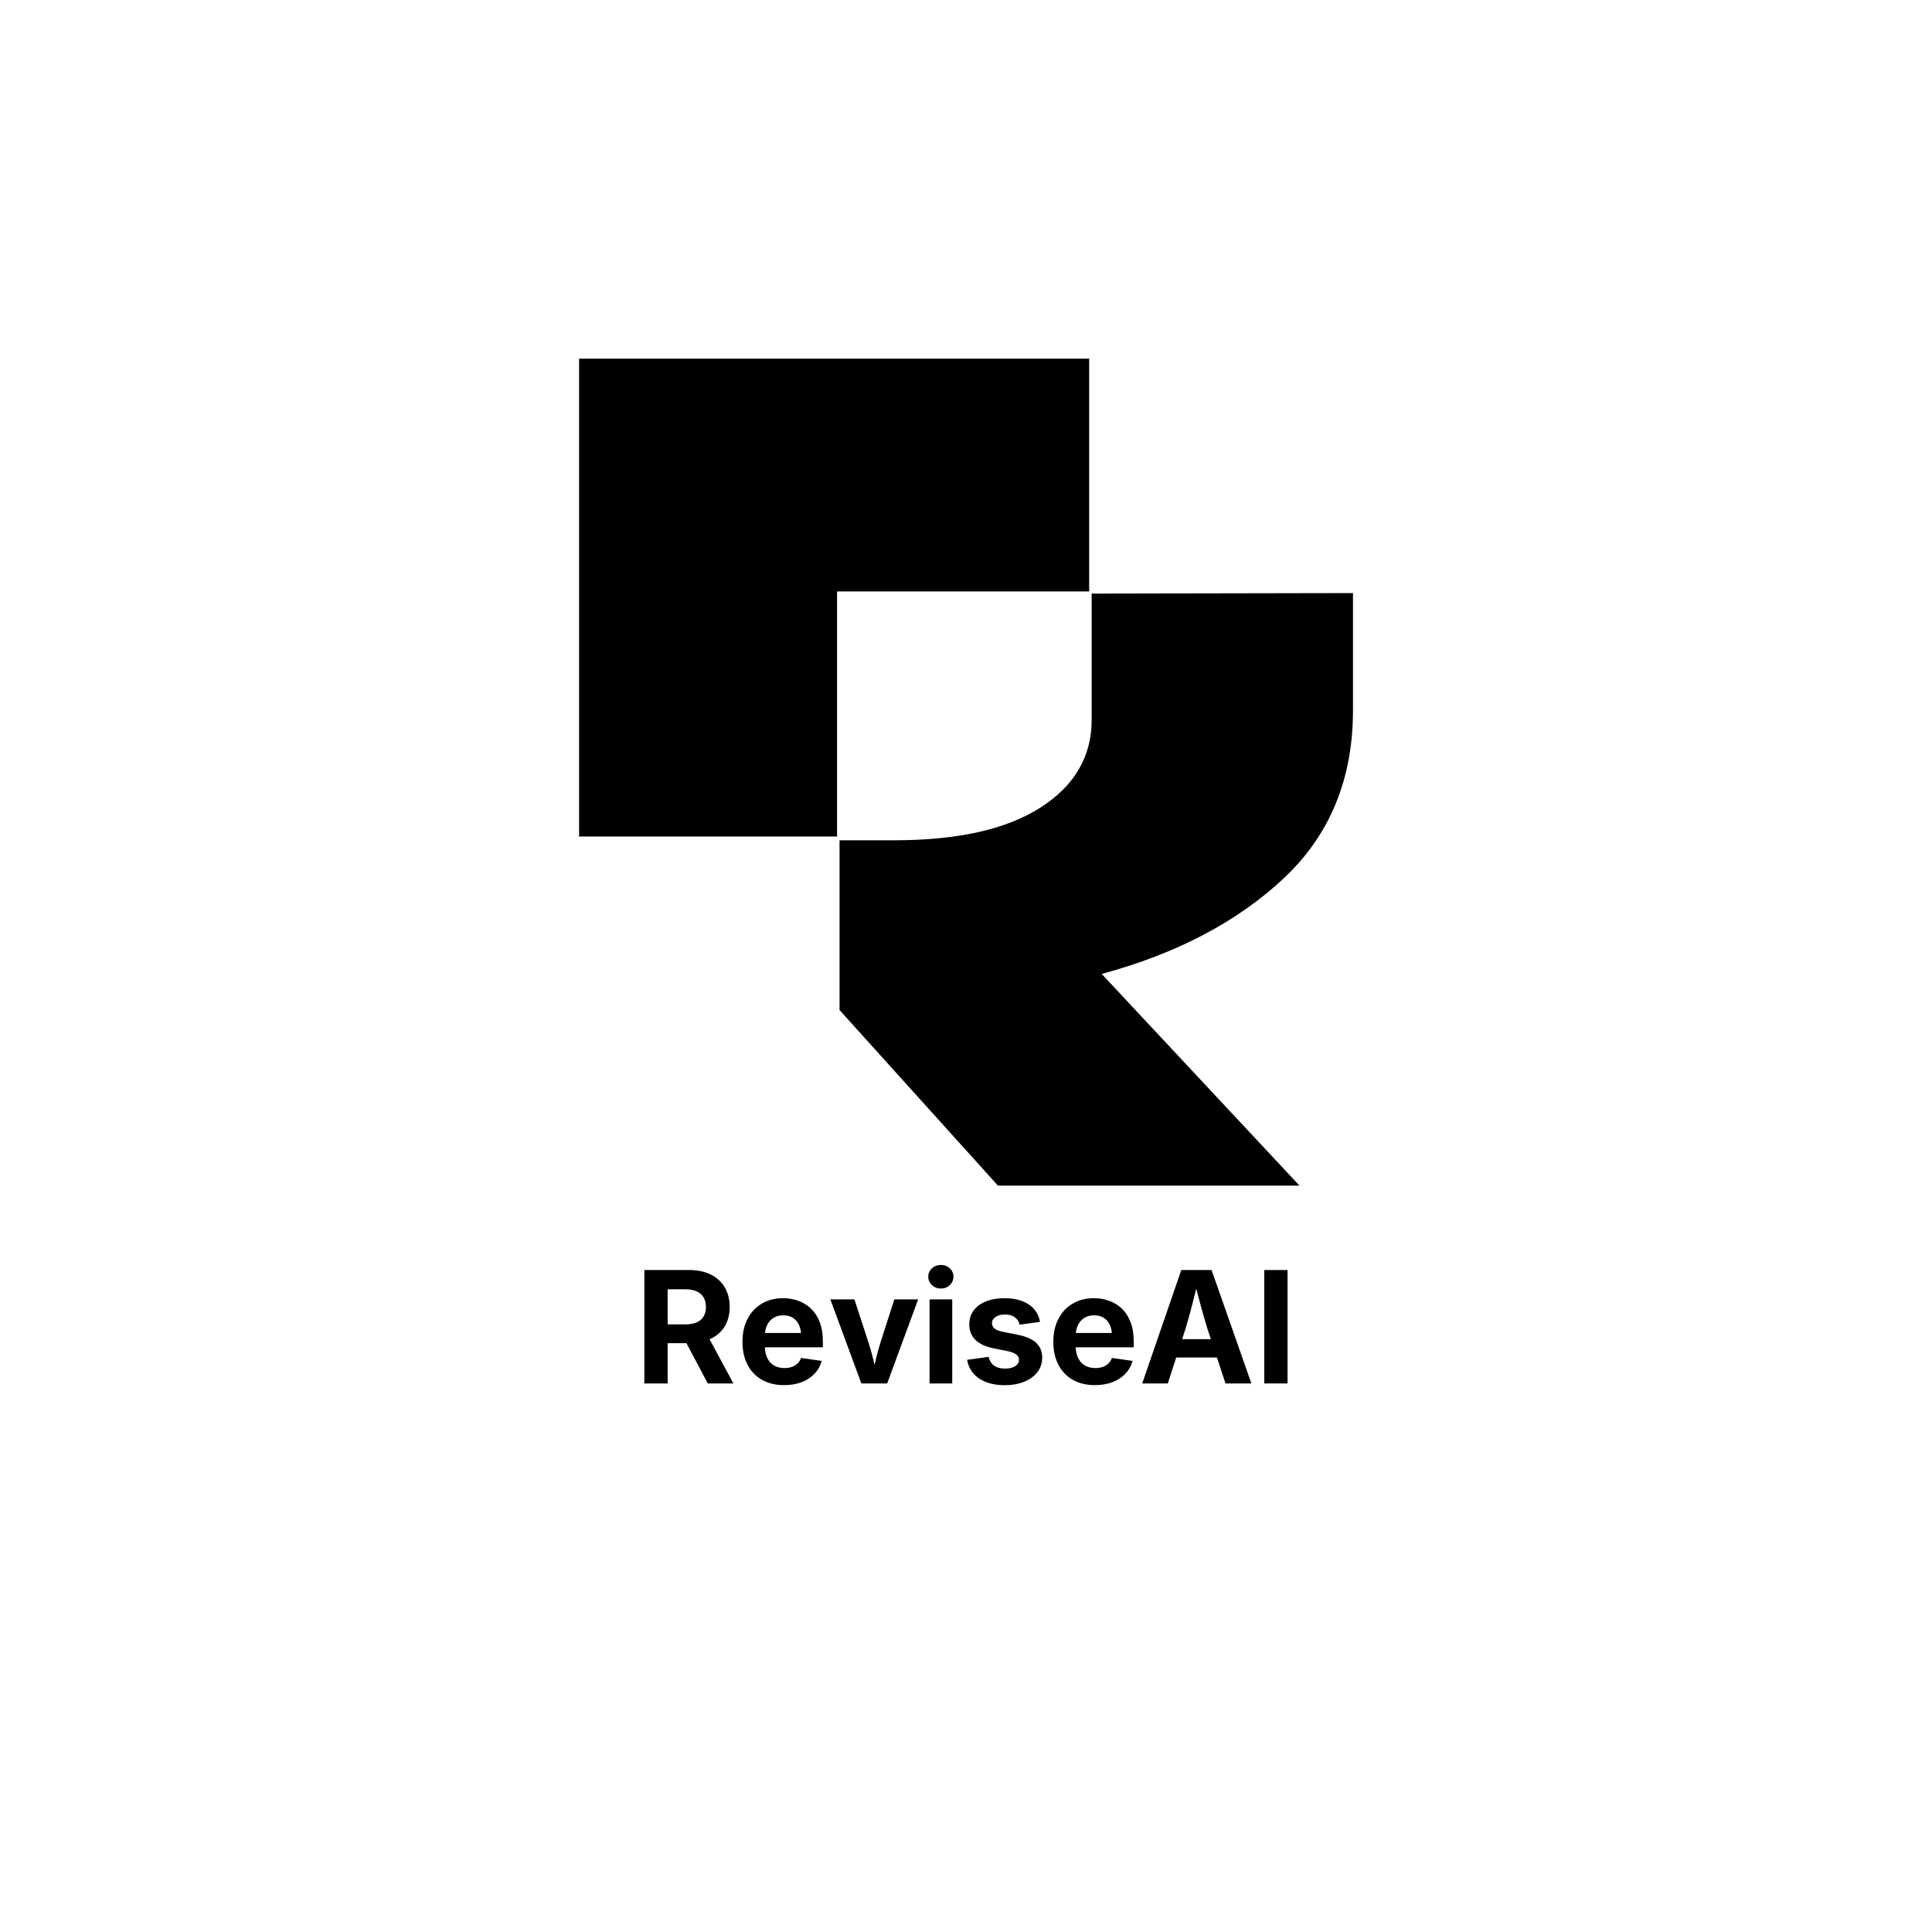
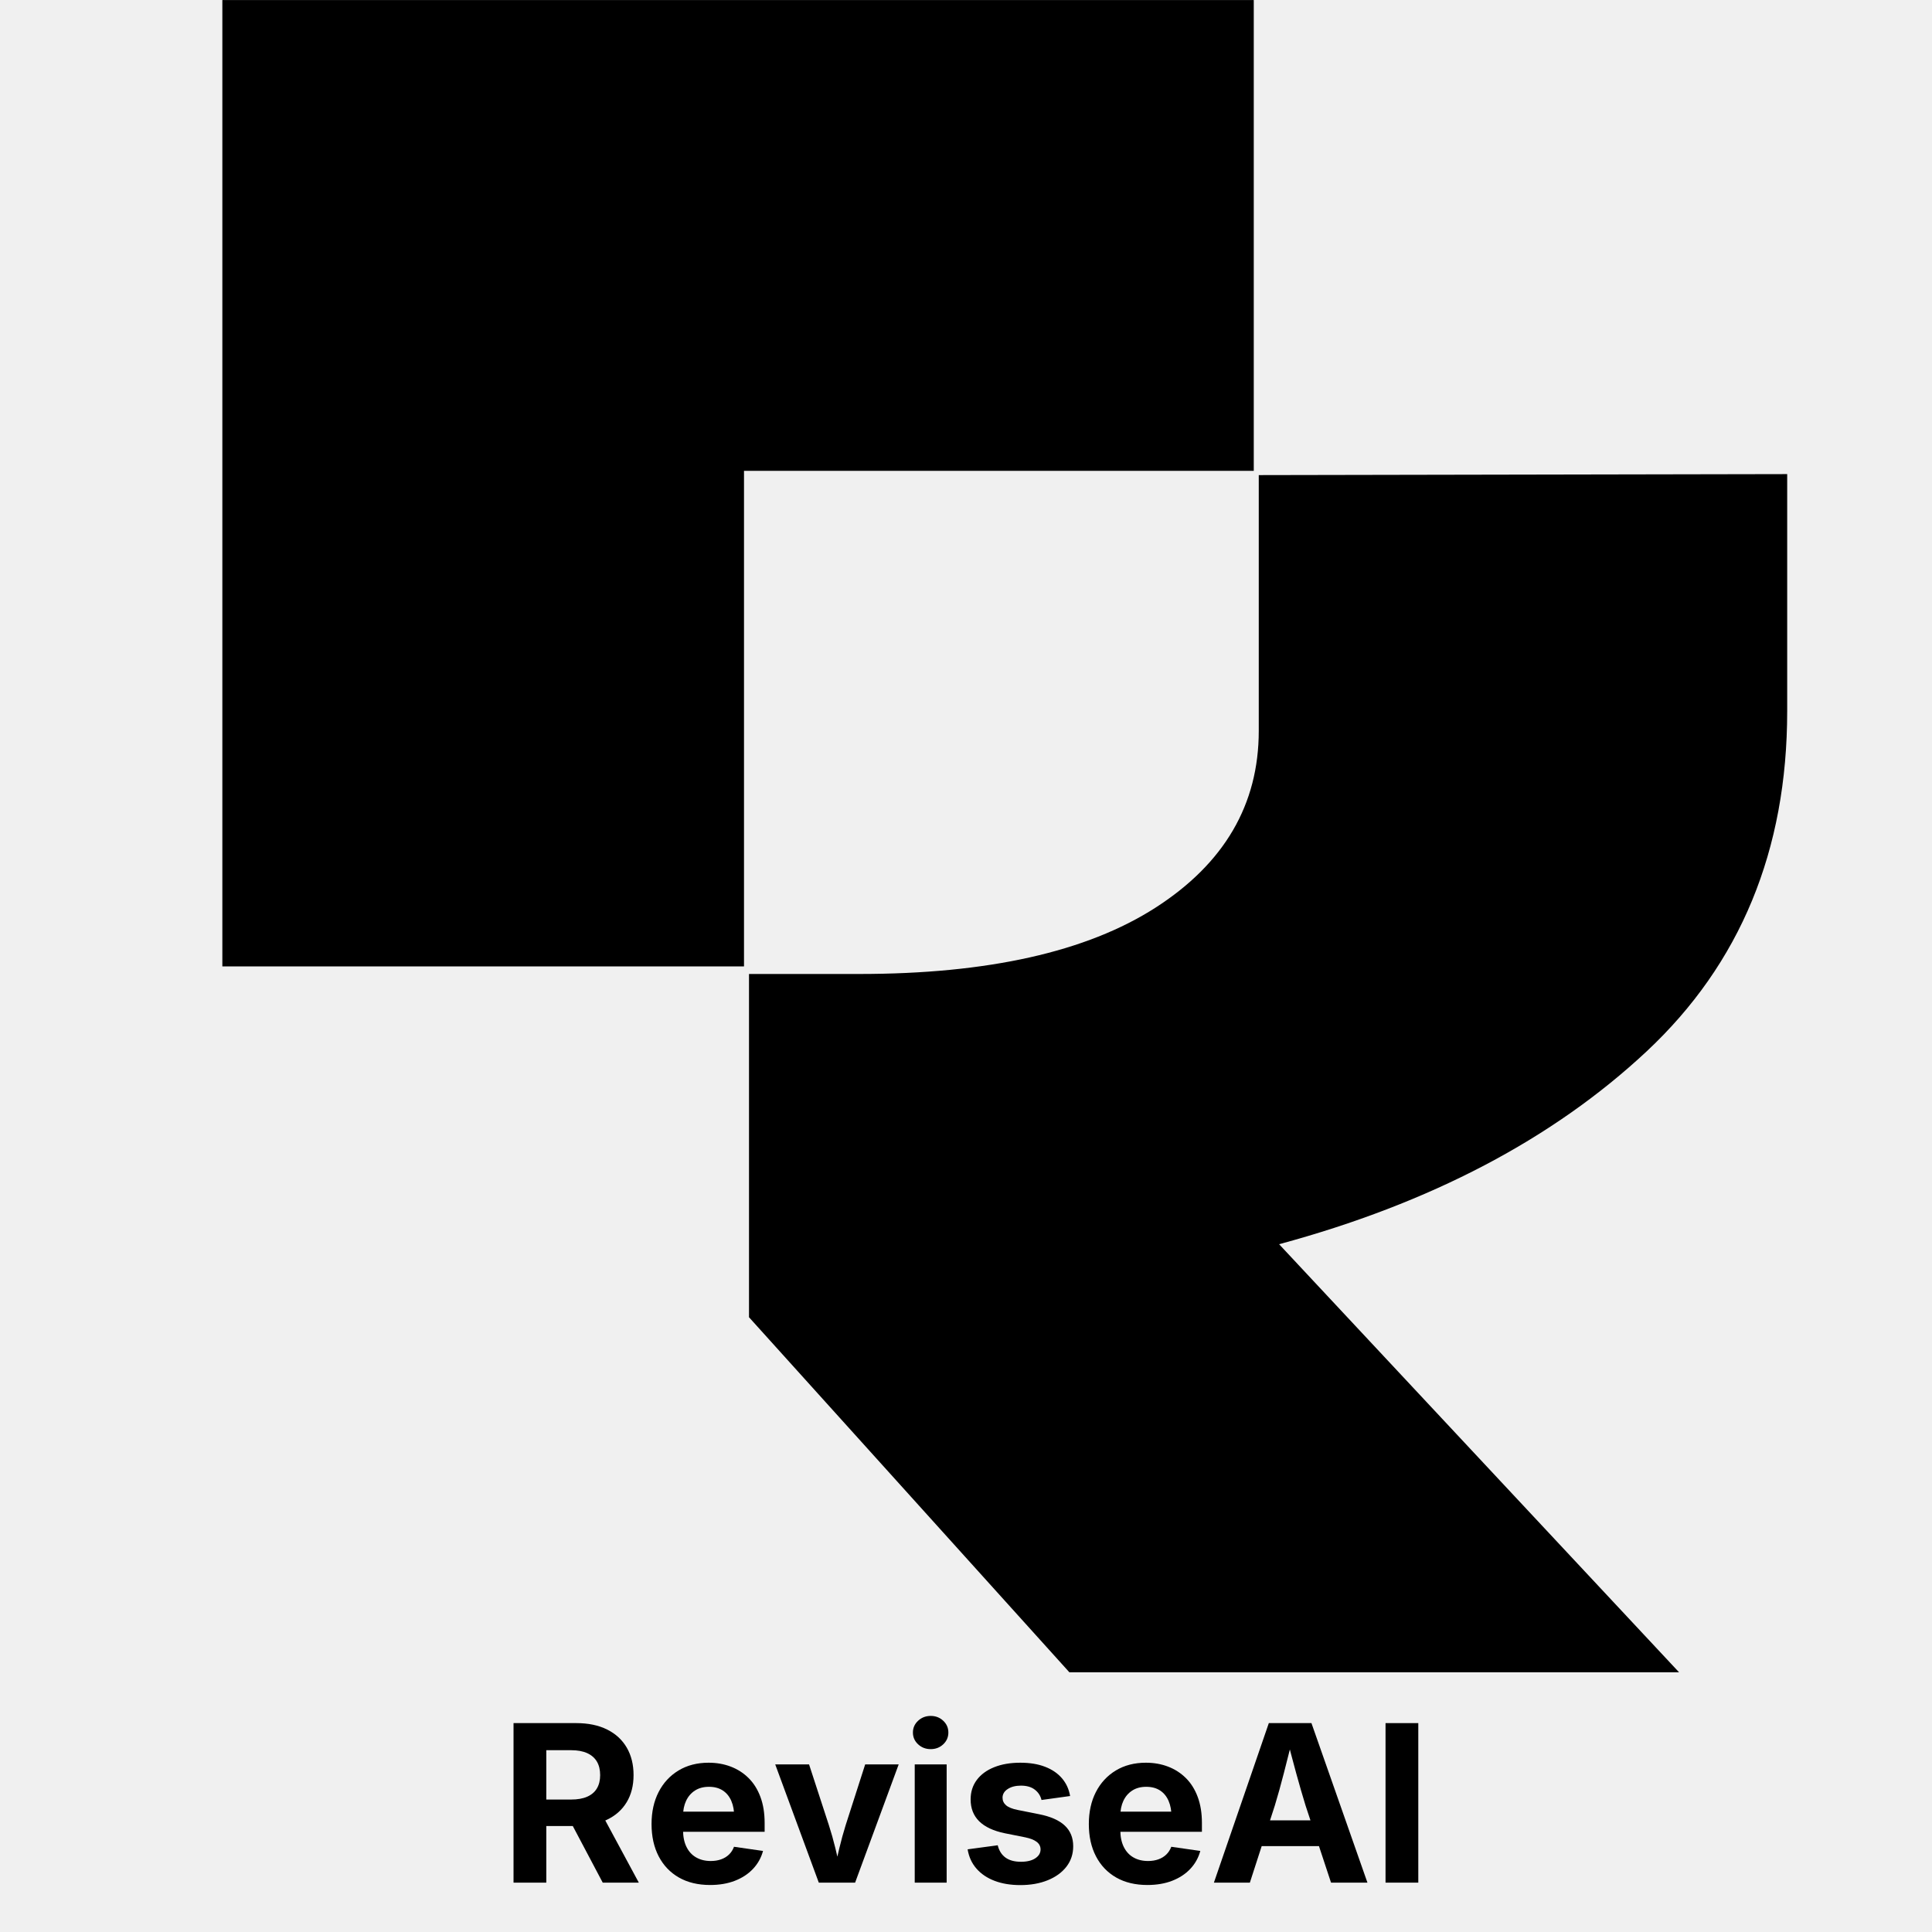
<svg xmlns="http://www.w3.org/2000/svg" width="2000" zoomAndPan="magnify" viewBox="0 0 1500 1500" height="2000" preserveAspectRatio="xMidYMid meet" version="1.0">
  <defs>
    <g />
-     <clipPath id="b42573e94a">
-       <path d="M 651 460 L 1050.262 460 L 1050.262 920.422 L 651 920.422 Z M 651 460 " clip-rule="nonzero" />
+     <clipPath id="8bf7c1c2a7">
+       <path d="M 581 368 L 1387.453 368 L 1387.453 1298.25 L 581 1298.25 Z M 581 368 " clip-rule="nonzero" />
    </clipPath>
-     <clipPath id="c336d5d70a">
-       <path d="M 449.512 278.422 L 846 278.422 L 846 650 L 449.512 650 Z M 449.512 278.422 " clip-rule="nonzero" />
+     <clipPath id="4d4d0fffa1">
+       <path d="M 172.453 0 L 974 0 L 974 751 L 172.453 751 Z M 172.453 0 " clip-rule="nonzero" />
+     </clipPath>
+     <clipPath id="821af6b7e6">
+       <rect x="0" width="726" y="0" height="204" />
    </clipPath>
  </defs>
-   <rect x="-150" width="1800" fill="#ffffff" y="-150" height="1800" fill-opacity="1" />
-   <rect x="-150" width="1800" fill="#ffffff" y="-150" height="1800" fill-opacity="1" />
-   <g clip-path="url(#b42573e94a)">
-     <path fill="#000000" d="M 855.363 756.168 C 913.43 740.465 960.484 715.762 996.48 682.121 C 1032.441 648.477 1050.453 604.945 1050.453 551.477 L 1050.453 460.465 L 847.551 460.848 L 847.551 559.035 C 847.551 587.332 834.332 609.961 807.887 626.945 C 781.453 643.91 743.523 652.402 694.086 652.402 L 651.82 652.402 L 651.82 784.203 L 774.84 920.535 L 1008.945 920.535 L 855.363 756.168 " fill-opacity="1" fill-rule="nonzero" />
+   <g clip-path="url(#8bf7c1c2a7)">
+     <path fill="#000000" d="M 993.094 966.012 C 1110.504 934.266 1205.652 884.312 1278.438 816.293 C 1351.152 748.262 1387.57 660.242 1387.57 552.125 L 1387.57 368.094 L 977.301 368.867 L 977.301 567.406 C 977.301 624.629 950.566 670.379 897.098 704.727 C 843.645 739.027 766.953 756.199 666.988 756.199 L 581.523 756.199 L 581.523 1022.707 L 830.273 1298.375 L 1303.637 1298.375 L 993.094 966.012 " fill-opacity="1" fill-rule="nonzero" />
  </g>
-   <g clip-path="url(#c336d5d70a)">
-     <path fill="#000000" d="M 845.633 459.215 L 845.633 278.441 L 449.605 278.441 L 449.605 649.492 L 649.898 649.492 L 649.898 459.215 L 845.633 459.215 " fill-opacity="1" fill-rule="nonzero" />
+   <g clip-path="url(#4d4d0fffa1)">
+     <path fill="#000000" d="M 973.418 365.566 L 973.418 0.035 L 172.637 0.035 L 172.637 750.312 L 577.641 750.312 L 577.641 365.566 L 973.418 365.566 " fill-opacity="1" fill-rule="nonzero" />
  </g>
-   <g fill="#000000" fill-opacity="1">
-     <g transform="translate(492.6473, 1074.107)">
-       <g>
-         <path d="M 7.625 0 L 7.625 -88.062 L 42.203 -88.062 C 48.859 -88.062 54.547 -86.879 59.266 -84.516 C 63.992 -82.148 67.609 -78.816 70.109 -74.516 C 72.617 -70.223 73.875 -65.16 73.875 -59.328 C 73.875 -53.535 72.594 -48.531 70.031 -44.312 C 67.469 -40.102 63.781 -36.875 58.969 -34.625 C 54.164 -32.383 48.379 -31.266 41.609 -31.266 L 18.375 -31.266 L 18.375 -45.859 L 39.422 -45.859 C 42.961 -45.859 45.914 -46.379 48.281 -47.422 C 50.645 -48.461 52.426 -49.988 53.625 -52 C 54.832 -54.008 55.438 -56.453 55.438 -59.328 C 55.438 -62.285 54.832 -64.781 53.625 -66.812 C 52.426 -68.844 50.645 -70.398 48.281 -71.484 C 45.914 -72.566 42.941 -73.109 39.359 -73.109 L 25.703 -73.109 L 25.703 0 Z M 56.859 0 L 35.688 -40.016 L 55.203 -40.016 L 76.766 0 Z M 56.859 0 " />
+   <g transform="matrix(1, 0, 0, 1, 387, 1296)">
+     <g clip-path="url(#821af6b7e6)">
+       <g fill="#000000" fill-opacity="1">
+         <g transform="translate(0.988141, 165.6756)">
+           <g>
+             <path d="M 10.719 0 L 10.719 -123.859 L 59.359 -123.859 C 68.723 -123.859 76.727 -122.195 83.375 -118.875 C 90.031 -115.551 95.113 -110.867 98.625 -104.828 C 102.145 -98.785 103.906 -91.664 103.906 -83.469 C 103.906 -75.32 102.102 -68.281 98.5 -62.344 C 94.906 -56.414 89.727 -51.867 82.969 -48.703 C 76.207 -45.547 68.062 -43.969 58.531 -43.969 L 25.859 -43.969 L 25.859 -64.516 L 55.453 -64.516 C 60.43 -64.516 64.582 -65.25 67.906 -66.719 C 71.238 -68.188 73.75 -70.332 75.438 -73.156 C 77.125 -75.977 77.969 -79.414 77.969 -83.469 C 77.969 -87.625 77.125 -91.129 75.438 -93.984 C 73.75 -96.836 71.238 -99.023 67.906 -100.547 C 64.582 -102.066 60.398 -102.828 55.359 -102.828 L 36.156 -102.828 L 36.156 0 Z M 79.969 0 L 50.203 -56.281 L 77.641 -56.281 L 107.984 0 Z M 79.969 0 " />
+           </g>
+         </g>
      </g>
-     </g>
-   </g>
-   <g fill="#000000" fill-opacity="1">
-     <g transform="translate(571.9559, 1074.107)">
-       <g>
-         <path d="M 36.812 1.297 C 30.156 1.297 24.41 -0.078 19.578 -2.828 C 14.754 -5.586 11.031 -9.488 8.406 -14.531 C 5.789 -19.582 4.484 -25.516 4.484 -32.328 C 4.484 -39.066 5.785 -44.969 8.391 -50.031 C 10.992 -55.094 14.656 -59.051 19.375 -61.906 C 24.102 -64.758 29.641 -66.188 35.984 -66.188 C 40.359 -66.188 44.414 -65.477 48.156 -64.062 C 51.906 -62.645 55.188 -60.547 58 -57.766 C 60.82 -54.984 63.008 -51.516 64.562 -47.359 C 66.113 -43.203 66.891 -38.406 66.891 -32.969 L 66.891 -28.078 L 11.531 -28.078 L 11.531 -39.188 L 58.328 -39.188 L 50.109 -36.281 C 50.109 -39.676 49.578 -42.613 48.516 -45.094 C 47.453 -47.57 45.883 -49.488 43.812 -50.844 C 41.75 -52.207 39.203 -52.891 36.172 -52.891 C 33.129 -52.891 30.547 -52.195 28.422 -50.812 C 26.297 -49.438 24.672 -47.547 23.547 -45.141 C 22.422 -42.742 21.859 -39.988 21.859 -36.875 L 21.859 -29.078 C 21.859 -25.41 22.488 -22.297 23.75 -19.734 C 25.008 -17.172 26.789 -15.227 29.094 -13.906 C 31.406 -12.594 34.098 -11.938 37.172 -11.938 C 39.254 -11.938 41.156 -12.238 42.875 -12.844 C 44.594 -13.457 46.051 -14.344 47.25 -15.5 C 48.445 -16.664 49.363 -18.098 50 -19.797 L 66.016 -17.5 C 64.984 -13.707 63.141 -10.406 60.484 -7.594 C 57.828 -4.781 54.5 -2.594 50.5 -1.031 C 46.5 0.52 41.938 1.297 36.812 1.297 Z M 36.812 1.297 " />
+       <g fill="#000000" fill-opacity="1">
+         <g transform="translate(112.5496, 165.6756)">
+           <g>
+             <path d="M 51.797 1.828 C 42.422 1.828 34.336 -0.109 27.547 -3.984 C 20.766 -7.867 15.531 -13.359 11.844 -20.453 C 8.156 -27.547 6.312 -35.883 6.312 -45.469 C 6.312 -54.945 8.141 -63.242 11.797 -70.359 C 15.461 -77.484 20.617 -83.055 27.266 -87.078 C 33.922 -91.098 41.707 -93.109 50.625 -93.109 C 56.781 -93.109 62.488 -92.109 67.75 -90.109 C 73.008 -88.117 77.617 -85.172 81.578 -81.266 C 85.547 -77.359 88.625 -72.477 90.812 -66.625 C 93.008 -60.781 94.109 -54.035 94.109 -46.391 L 94.109 -39.484 L 16.203 -39.484 L 16.203 -55.109 L 82.047 -55.109 L 70.5 -51.047 C 70.5 -55.805 69.75 -59.93 68.25 -63.422 C 66.75 -66.922 64.547 -69.625 61.641 -71.531 C 58.734 -73.445 55.145 -74.406 50.875 -74.406 C 46.602 -74.406 42.973 -73.43 39.984 -71.484 C 36.992 -69.547 34.707 -66.883 33.125 -63.5 C 31.551 -60.125 30.766 -56.25 30.766 -51.875 L 30.766 -40.906 C 30.766 -35.75 31.648 -31.367 33.422 -27.766 C 35.191 -24.16 37.695 -21.43 40.938 -19.578 C 44.176 -17.723 47.957 -16.797 52.281 -16.797 C 55.219 -16.797 57.891 -17.223 60.297 -18.078 C 62.711 -18.941 64.766 -20.191 66.453 -21.828 C 68.148 -23.461 69.441 -25.469 70.328 -27.844 L 92.859 -24.609 C 91.41 -19.285 88.816 -14.641 85.078 -10.672 C 81.336 -6.711 76.656 -3.641 71.031 -1.453 C 65.406 0.734 58.992 1.828 51.797 1.828 Z M 51.797 1.828 " />
+           </g>
+         </g>
      </g>
-     </g>
-   </g>
-   <g fill="#000000" fill-opacity="1">
-     <g transform="translate(643.109, 1074.107)">
-       <g>
-         <path d="M 25.641 0 L 1.594 -65.25 L 20.266 -65.25 L 31.203 -31.734 C 32.547 -27.598 33.727 -23.422 34.75 -19.203 C 35.77 -14.992 36.797 -10.641 37.828 -6.141 L 33.984 -6.141 C 35.004 -10.641 36.016 -14.984 37.016 -19.172 C 38.023 -23.367 39.18 -27.555 40.484 -31.734 L 51.234 -65.25 L 69.734 -65.25 L 45.688 0 Z M 25.641 0 " />
+       <g fill="#000000" fill-opacity="1">
+         <g transform="translate(212.639, 165.6756)">
+           <g>
+             <path d="M 36.078 0 L 2.25 -91.781 L 28.516 -91.781 L 43.891 -44.641 C 45.773 -38.816 47.438 -32.941 48.875 -27.016 C 50.32 -21.086 51.766 -14.961 53.203 -8.641 L 47.797 -8.641 C 49.242 -14.961 50.672 -21.07 52.078 -26.969 C 53.492 -32.875 55.113 -38.766 56.938 -44.641 L 72.078 -91.781 L 98.094 -91.781 L 64.266 0 Z M 36.078 0 " />
+           </g>
+         </g>
      </g>
-     </g>
-   </g>
-   <g fill="#000000" fill-opacity="1">
-     <g transform="translate(714.4394, 1074.107)">
-       <g>
-         <path d="M 7.266 0 L 7.266 -65.25 L 24.875 -65.25 L 24.875 0 Z M 16.078 -73.688 C 13.359 -73.688 11.039 -74.57 9.125 -76.344 C 7.219 -78.125 6.266 -80.297 6.266 -82.859 C 6.266 -85.422 7.219 -87.586 9.125 -89.359 C 11.039 -91.129 13.359 -92.016 16.078 -92.016 C 18.797 -92.016 21.098 -91.129 22.984 -89.359 C 24.879 -87.586 25.828 -85.422 25.828 -82.859 C 25.828 -80.297 24.879 -78.125 22.984 -76.344 C 21.098 -74.57 18.797 -73.688 16.078 -73.688 Z M 16.078 -73.688 " />
+       <g fill="#000000" fill-opacity="1">
+         <g transform="translate(312.9779, 165.6756)">
+           <g>
+             <path d="M 10.219 0 L 10.219 -91.781 L 35 -91.781 L 35 0 Z M 22.625 -103.656 C 18.789 -103.656 15.531 -104.898 12.844 -107.391 C 10.156 -109.891 8.812 -112.941 8.812 -116.547 C 8.812 -120.148 10.156 -123.195 12.844 -125.688 C 15.531 -128.188 18.789 -129.438 22.625 -129.438 C 26.445 -129.438 29.688 -128.188 32.344 -125.688 C 35 -123.195 36.328 -120.148 36.328 -116.547 C 36.328 -112.941 35 -109.891 32.344 -107.391 C 29.688 -104.898 26.445 -103.656 22.625 -103.656 Z M 22.625 -103.656 " />
+           </g>
+         </g>
      </g>
-     </g>
-   </g>
-   <g fill="#000000" fill-opacity="1">
-     <g transform="translate(746.5883, 1074.107)">
-       <g>
-         <path d="M 33.391 1.359 C 28.066 1.359 23.348 0.582 19.234 -0.969 C 15.117 -2.531 11.77 -4.785 9.188 -7.734 C 6.602 -10.691 4.977 -14.238 4.312 -18.375 L 20.922 -20.625 C 21.672 -17.633 23.109 -15.367 25.234 -13.828 C 27.359 -12.297 30.195 -11.531 33.75 -11.531 C 37.094 -11.531 39.727 -12.164 41.656 -13.438 C 43.594 -14.719 44.562 -16.344 44.562 -18.312 C 44.562 -20.008 43.859 -21.398 42.453 -22.484 C 41.055 -23.566 38.961 -24.406 36.172 -25 L 24.875 -27.25 C 18.57 -28.539 13.844 -30.742 10.688 -33.859 C 7.539 -36.973 5.969 -40.992 5.969 -45.922 C 5.969 -50.055 7.098 -53.641 9.359 -56.672 C 11.629 -59.703 14.82 -62.047 18.938 -63.703 C 23.051 -65.359 27.867 -66.188 33.391 -66.188 C 38.672 -66.188 43.238 -65.438 47.094 -63.938 C 50.957 -62.445 54.062 -60.32 56.406 -57.562 C 58.75 -54.801 60.238 -51.551 60.875 -47.812 L 45.094 -45.625 C 44.539 -47.945 43.305 -49.848 41.391 -51.328 C 39.484 -52.805 36.938 -53.547 33.75 -53.547 C 30.789 -53.547 28.352 -52.922 26.438 -51.672 C 24.531 -50.43 23.578 -48.828 23.578 -46.859 C 23.578 -45.203 24.227 -43.812 25.531 -42.688 C 26.832 -41.57 28.957 -40.719 31.906 -40.125 L 43.734 -37.766 C 50.117 -36.504 54.852 -34.414 57.938 -31.5 C 61.031 -28.582 62.578 -24.781 62.578 -20.094 C 62.578 -15.801 61.336 -12.047 58.859 -8.828 C 56.379 -5.617 52.941 -3.117 48.547 -1.328 C 44.148 0.461 39.098 1.359 33.391 1.359 Z M 33.391 1.359 " />
+       <g fill="#000000" fill-opacity="1">
+         <g transform="translate(358.201, 165.6756)">
+           <g>
+             <path d="M 46.969 1.906 C 39.488 1.906 32.852 0.812 27.062 -1.375 C 21.27 -3.562 16.555 -6.734 12.922 -10.891 C 9.297 -15.047 7.008 -20.035 6.062 -25.859 L 29.422 -29.016 C 30.473 -24.797 32.492 -21.602 35.484 -19.438 C 38.484 -17.281 42.477 -16.203 47.469 -16.203 C 52.176 -16.203 55.891 -17.102 58.609 -18.906 C 61.328 -20.707 62.688 -22.992 62.688 -25.766 C 62.688 -28.148 61.703 -30.102 59.734 -31.625 C 57.766 -33.156 54.812 -34.332 50.875 -35.156 L 35 -38.328 C 26.133 -40.148 19.484 -43.25 15.047 -47.625 C 10.609 -52.008 8.391 -57.664 8.391 -64.594 C 8.391 -70.414 9.984 -75.457 13.172 -79.719 C 16.359 -83.988 20.848 -87.285 26.641 -89.609 C 32.43 -91.941 39.207 -93.109 46.969 -93.109 C 54.395 -93.109 60.82 -92.051 66.25 -89.938 C 71.688 -87.832 76.051 -84.844 79.344 -80.969 C 82.645 -77.094 84.738 -72.52 85.625 -67.25 L 63.422 -64.172 C 62.648 -67.441 60.922 -70.113 58.234 -72.188 C 55.547 -74.27 51.957 -75.312 47.469 -75.312 C 43.312 -75.312 39.891 -74.438 37.203 -72.688 C 34.516 -70.945 33.172 -68.691 33.172 -65.922 C 33.172 -63.598 34.082 -61.645 35.906 -60.062 C 37.738 -58.477 40.734 -57.27 44.891 -56.438 L 61.516 -53.125 C 70.492 -51.344 77.156 -48.398 81.5 -44.297 C 85.852 -40.203 88.031 -34.859 88.031 -28.266 C 88.031 -22.223 86.285 -16.941 82.797 -12.422 C 79.305 -7.91 74.469 -4.395 68.281 -1.875 C 62.102 0.645 55 1.906 46.969 1.906 Z M 46.969 1.906 " />
+           </g>
+         </g>
      </g>
-     </g>
-   </g>
-   <g fill="#000000" fill-opacity="1">
-     <g transform="translate(813.3092, 1074.107)">
-       <g>
-         <path d="M 36.812 1.297 C 30.156 1.297 24.41 -0.078 19.578 -2.828 C 14.754 -5.586 11.031 -9.488 8.406 -14.531 C 5.789 -19.582 4.484 -25.516 4.484 -32.328 C 4.484 -39.066 5.785 -44.969 8.391 -50.031 C 10.992 -55.094 14.656 -59.051 19.375 -61.906 C 24.102 -64.758 29.641 -66.188 35.984 -66.188 C 40.359 -66.188 44.414 -65.477 48.156 -64.062 C 51.906 -62.645 55.188 -60.547 58 -57.766 C 60.82 -54.984 63.008 -51.516 64.562 -47.359 C 66.113 -43.203 66.891 -38.406 66.891 -32.969 L 66.891 -28.078 L 11.531 -28.078 L 11.531 -39.188 L 58.328 -39.188 L 50.109 -36.281 C 50.109 -39.676 49.578 -42.613 48.516 -45.094 C 47.453 -47.57 45.883 -49.488 43.812 -50.844 C 41.75 -52.207 39.203 -52.891 36.172 -52.891 C 33.129 -52.891 30.547 -52.195 28.422 -50.812 C 26.297 -49.438 24.672 -47.547 23.547 -45.141 C 22.422 -42.742 21.859 -39.988 21.859 -36.875 L 21.859 -29.078 C 21.859 -25.41 22.488 -22.297 23.75 -19.734 C 25.008 -17.172 26.789 -15.227 29.094 -13.906 C 31.406 -12.594 34.098 -11.938 37.172 -11.938 C 39.254 -11.938 41.156 -12.238 42.875 -12.844 C 44.594 -13.457 46.051 -14.344 47.25 -15.5 C 48.445 -16.664 49.363 -18.098 50 -19.797 L 66.016 -17.5 C 64.984 -13.707 63.141 -10.406 60.484 -7.594 C 57.828 -4.781 54.5 -2.594 50.5 -1.031 C 46.5 0.52 41.938 1.297 36.812 1.297 Z M 36.812 1.297 " />
+       <g fill="#000000" fill-opacity="1">
+         <g transform="translate(452.0556, 165.6756)">
+           <g>
+             <path d="M 51.797 1.828 C 42.422 1.828 34.336 -0.109 27.547 -3.984 C 20.766 -7.867 15.531 -13.359 11.844 -20.453 C 8.156 -27.547 6.312 -35.883 6.312 -45.469 C 6.312 -54.945 8.141 -63.242 11.797 -70.359 C 15.461 -77.484 20.617 -83.055 27.266 -87.078 C 33.922 -91.098 41.707 -93.109 50.625 -93.109 C 56.781 -93.109 62.488 -92.109 67.75 -90.109 C 73.008 -88.117 77.617 -85.172 81.578 -81.266 C 85.547 -77.359 88.625 -72.477 90.812 -66.625 C 93.008 -60.781 94.109 -54.035 94.109 -46.391 L 94.109 -39.484 L 16.203 -39.484 L 16.203 -55.109 L 82.047 -55.109 L 70.5 -51.047 C 70.5 -55.805 69.75 -59.93 68.25 -63.422 C 66.75 -66.922 64.547 -69.625 61.641 -71.531 C 58.734 -73.445 55.145 -74.406 50.875 -74.406 C 46.602 -74.406 42.973 -73.43 39.984 -71.484 C 36.992 -69.547 34.707 -66.883 33.125 -63.5 C 31.551 -60.125 30.766 -56.25 30.766 -51.875 L 30.766 -40.906 C 30.766 -35.75 31.648 -31.367 33.422 -27.766 C 35.191 -24.16 37.695 -21.43 40.938 -19.578 C 44.176 -17.723 47.957 -16.797 52.281 -16.797 C 55.219 -16.797 57.891 -17.223 60.297 -18.078 C 62.711 -18.941 64.766 -20.191 66.453 -21.828 C 68.148 -23.461 69.441 -25.469 70.328 -27.844 L 92.859 -24.609 C 91.41 -19.285 88.816 -14.641 85.078 -10.672 C 81.336 -6.711 76.656 -3.641 71.031 -1.453 C 65.406 0.734 58.992 1.828 51.797 1.828 Z M 51.797 1.828 " />
+           </g>
+         </g>
      </g>
-     </g>
-   </g>
-   <g fill="#000000" fill-opacity="1">
-     <g transform="translate(884.4623, 1074.107)">
-       <g>
-         <path d="M 2.359 0 L 32.688 -88.062 L 56.203 -88.062 L 87.109 0 L 67.016 0 L 52.953 -42.547 C 51.254 -48.066 49.531 -54.023 47.781 -60.422 C 46.031 -66.828 44.172 -73.867 42.203 -81.547 L 46.328 -81.547 C 44.398 -73.867 42.609 -66.805 40.953 -60.359 C 39.297 -53.922 37.641 -47.984 35.984 -42.547 L 22.219 0 Z M 21.328 -20.156 L 21.328 -34.391 L 68.141 -34.391 L 68.141 -20.156 Z M 21.328 -20.156 " />
+       <g fill="#000000" fill-opacity="1">
+         <g transform="translate(552.145, 165.6756)">
+           <g>
+             <path d="M 3.328 0 L 45.969 -123.859 L 79.062 -123.859 L 122.531 0 L 94.266 0 L 74.484 -59.859 C 72.098 -67.609 69.672 -75.988 67.203 -85 C 64.742 -94.008 62.129 -103.914 59.359 -114.719 L 65.172 -114.719 C 62.453 -103.914 59.93 -93.984 57.609 -84.922 C 55.285 -75.859 52.957 -67.504 50.625 -59.859 L 31.25 0 Z M 30.016 -28.344 L 30.016 -48.375 L 95.844 -48.375 L 95.844 -28.344 Z M 30.016 -28.344 " />
+           </g>
+         </g>
      </g>
-     </g>
-   </g>
-   <g fill="#000000" fill-opacity="1">
-     <g transform="translate(973.9356, 1074.107)">
-       <g>
-         <path d="M 25.703 -88.062 L 25.703 0 L 7.625 0 L 7.625 -88.062 Z M 25.703 -88.062 " />
+       <g fill="#000000" fill-opacity="1">
+         <g transform="translate(678.005, 165.6756)">
+           <g>
+             <path d="M 36.156 -123.859 L 36.156 0 L 10.719 0 L 10.719 -123.859 Z M 36.156 -123.859 " />
+           </g>
+         </g>
      </g>
    </g>
  </g>
</svg>
